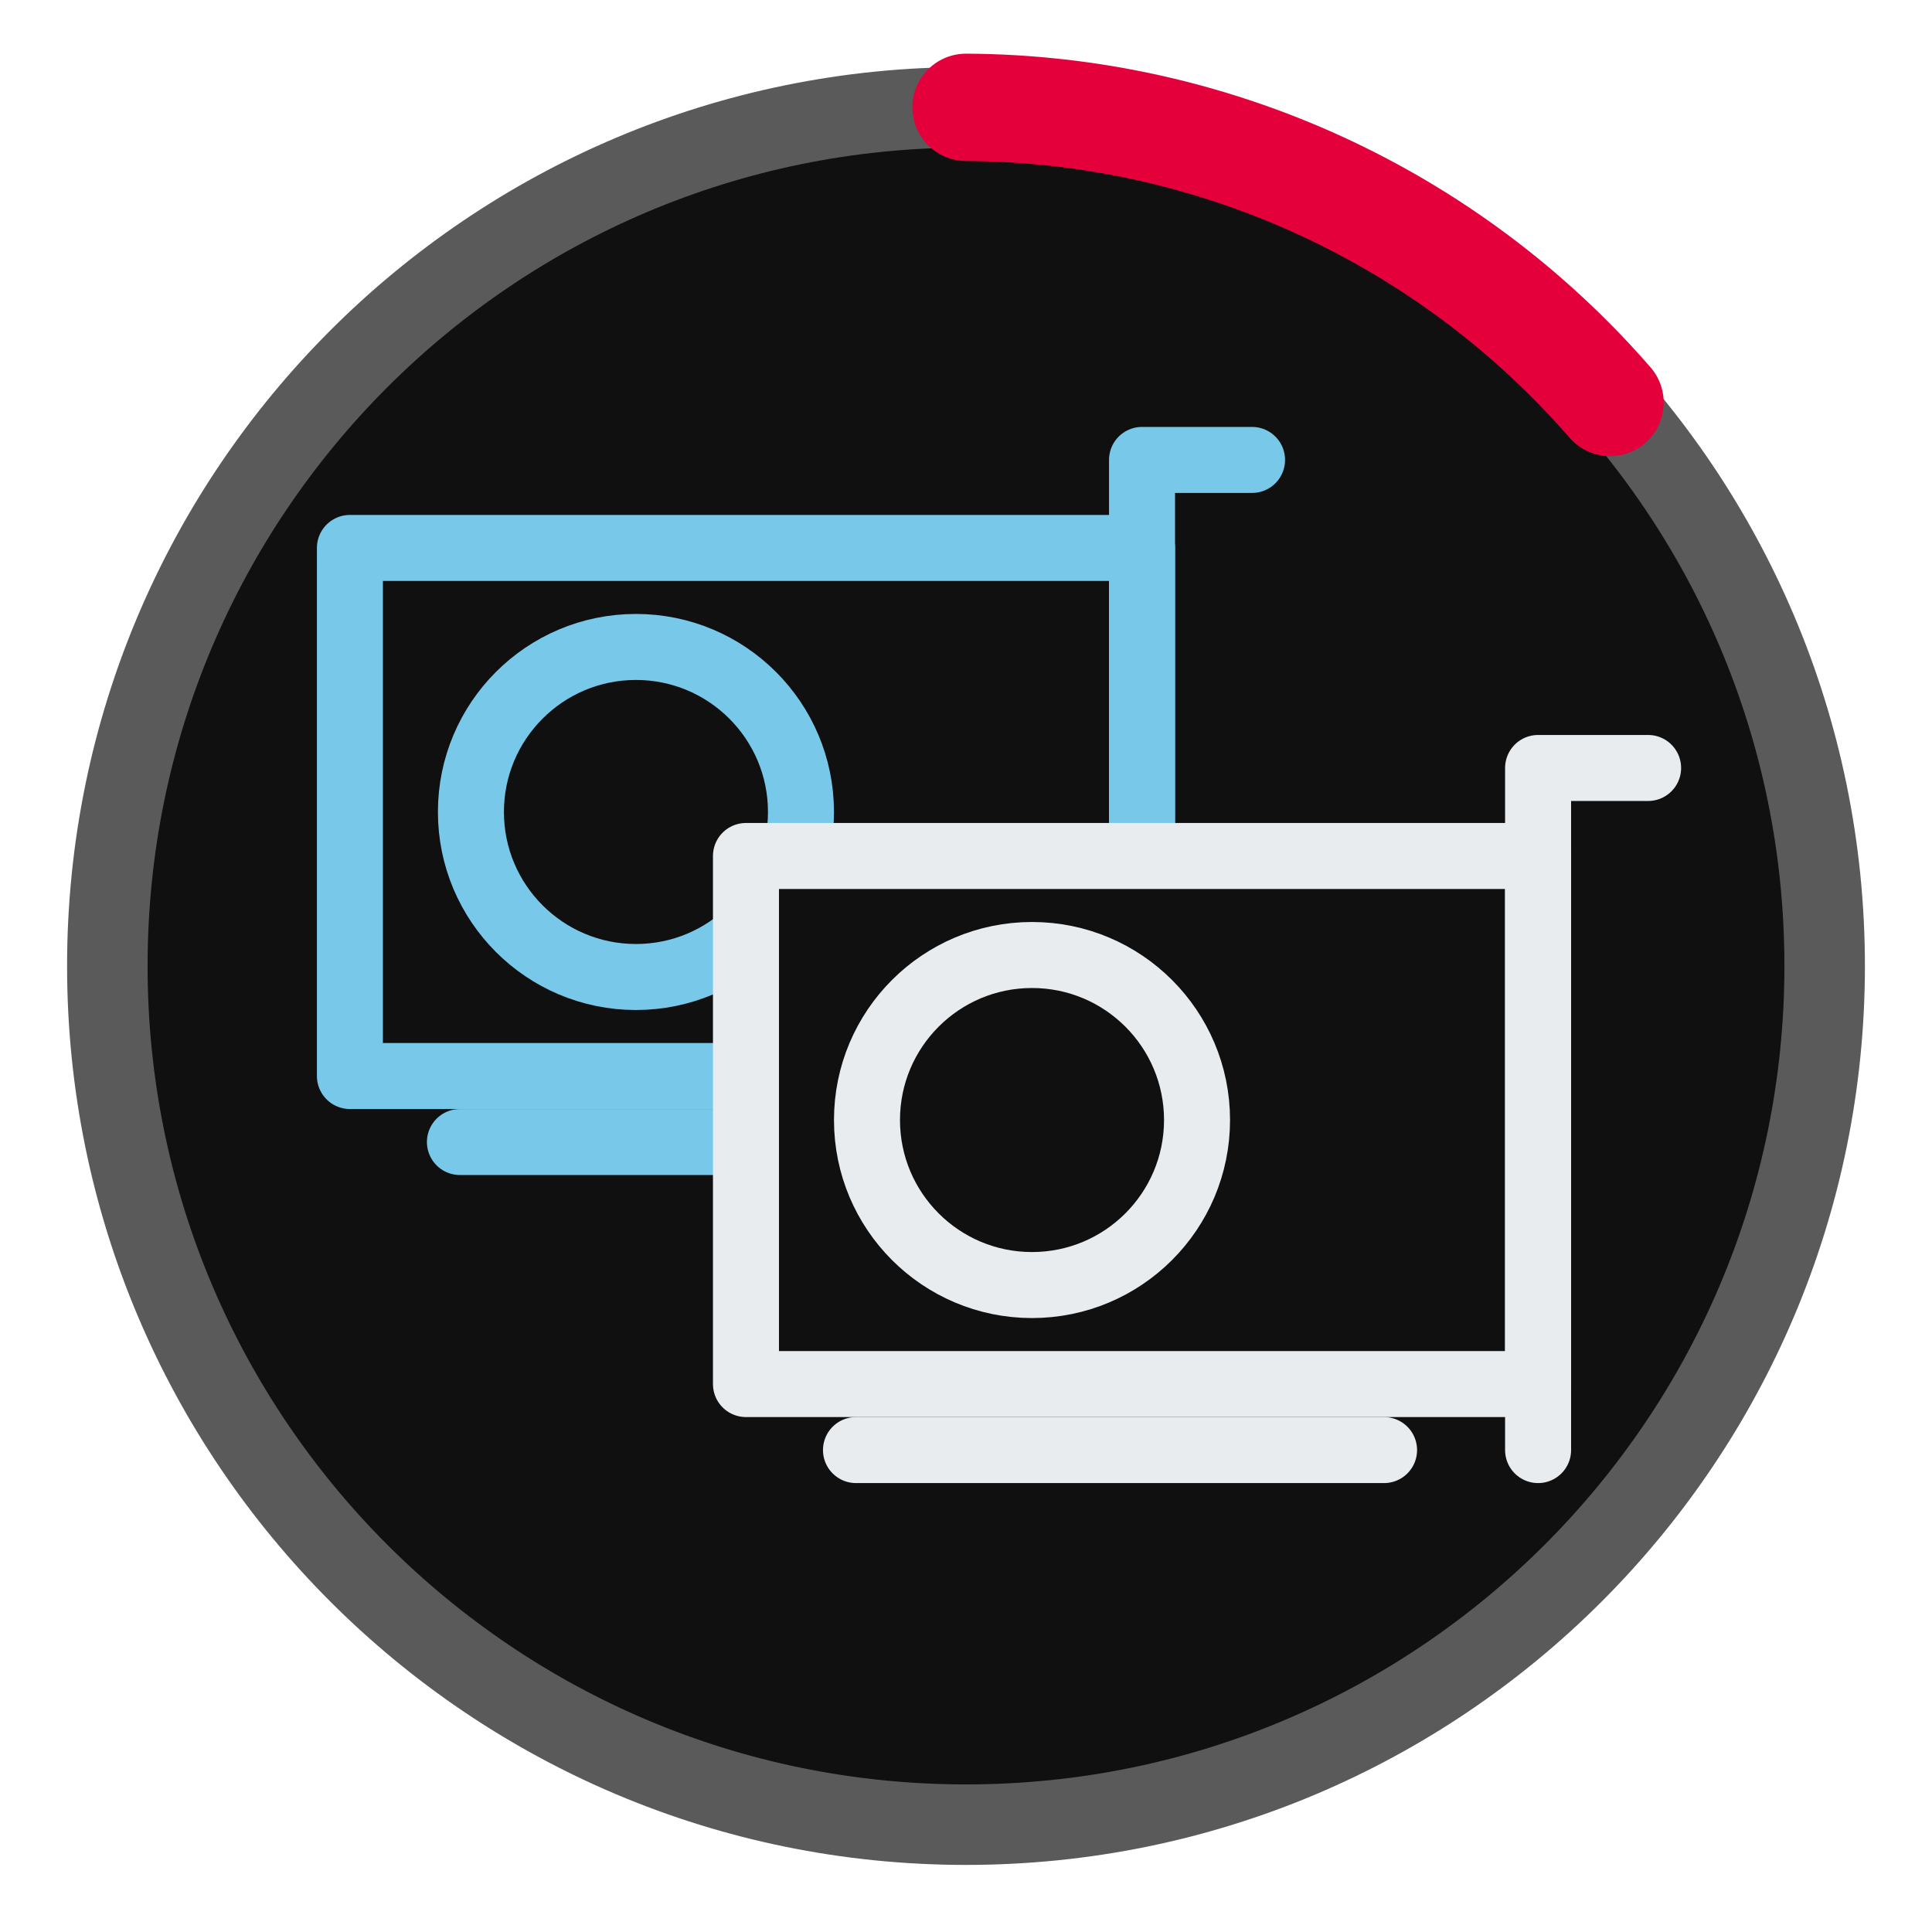
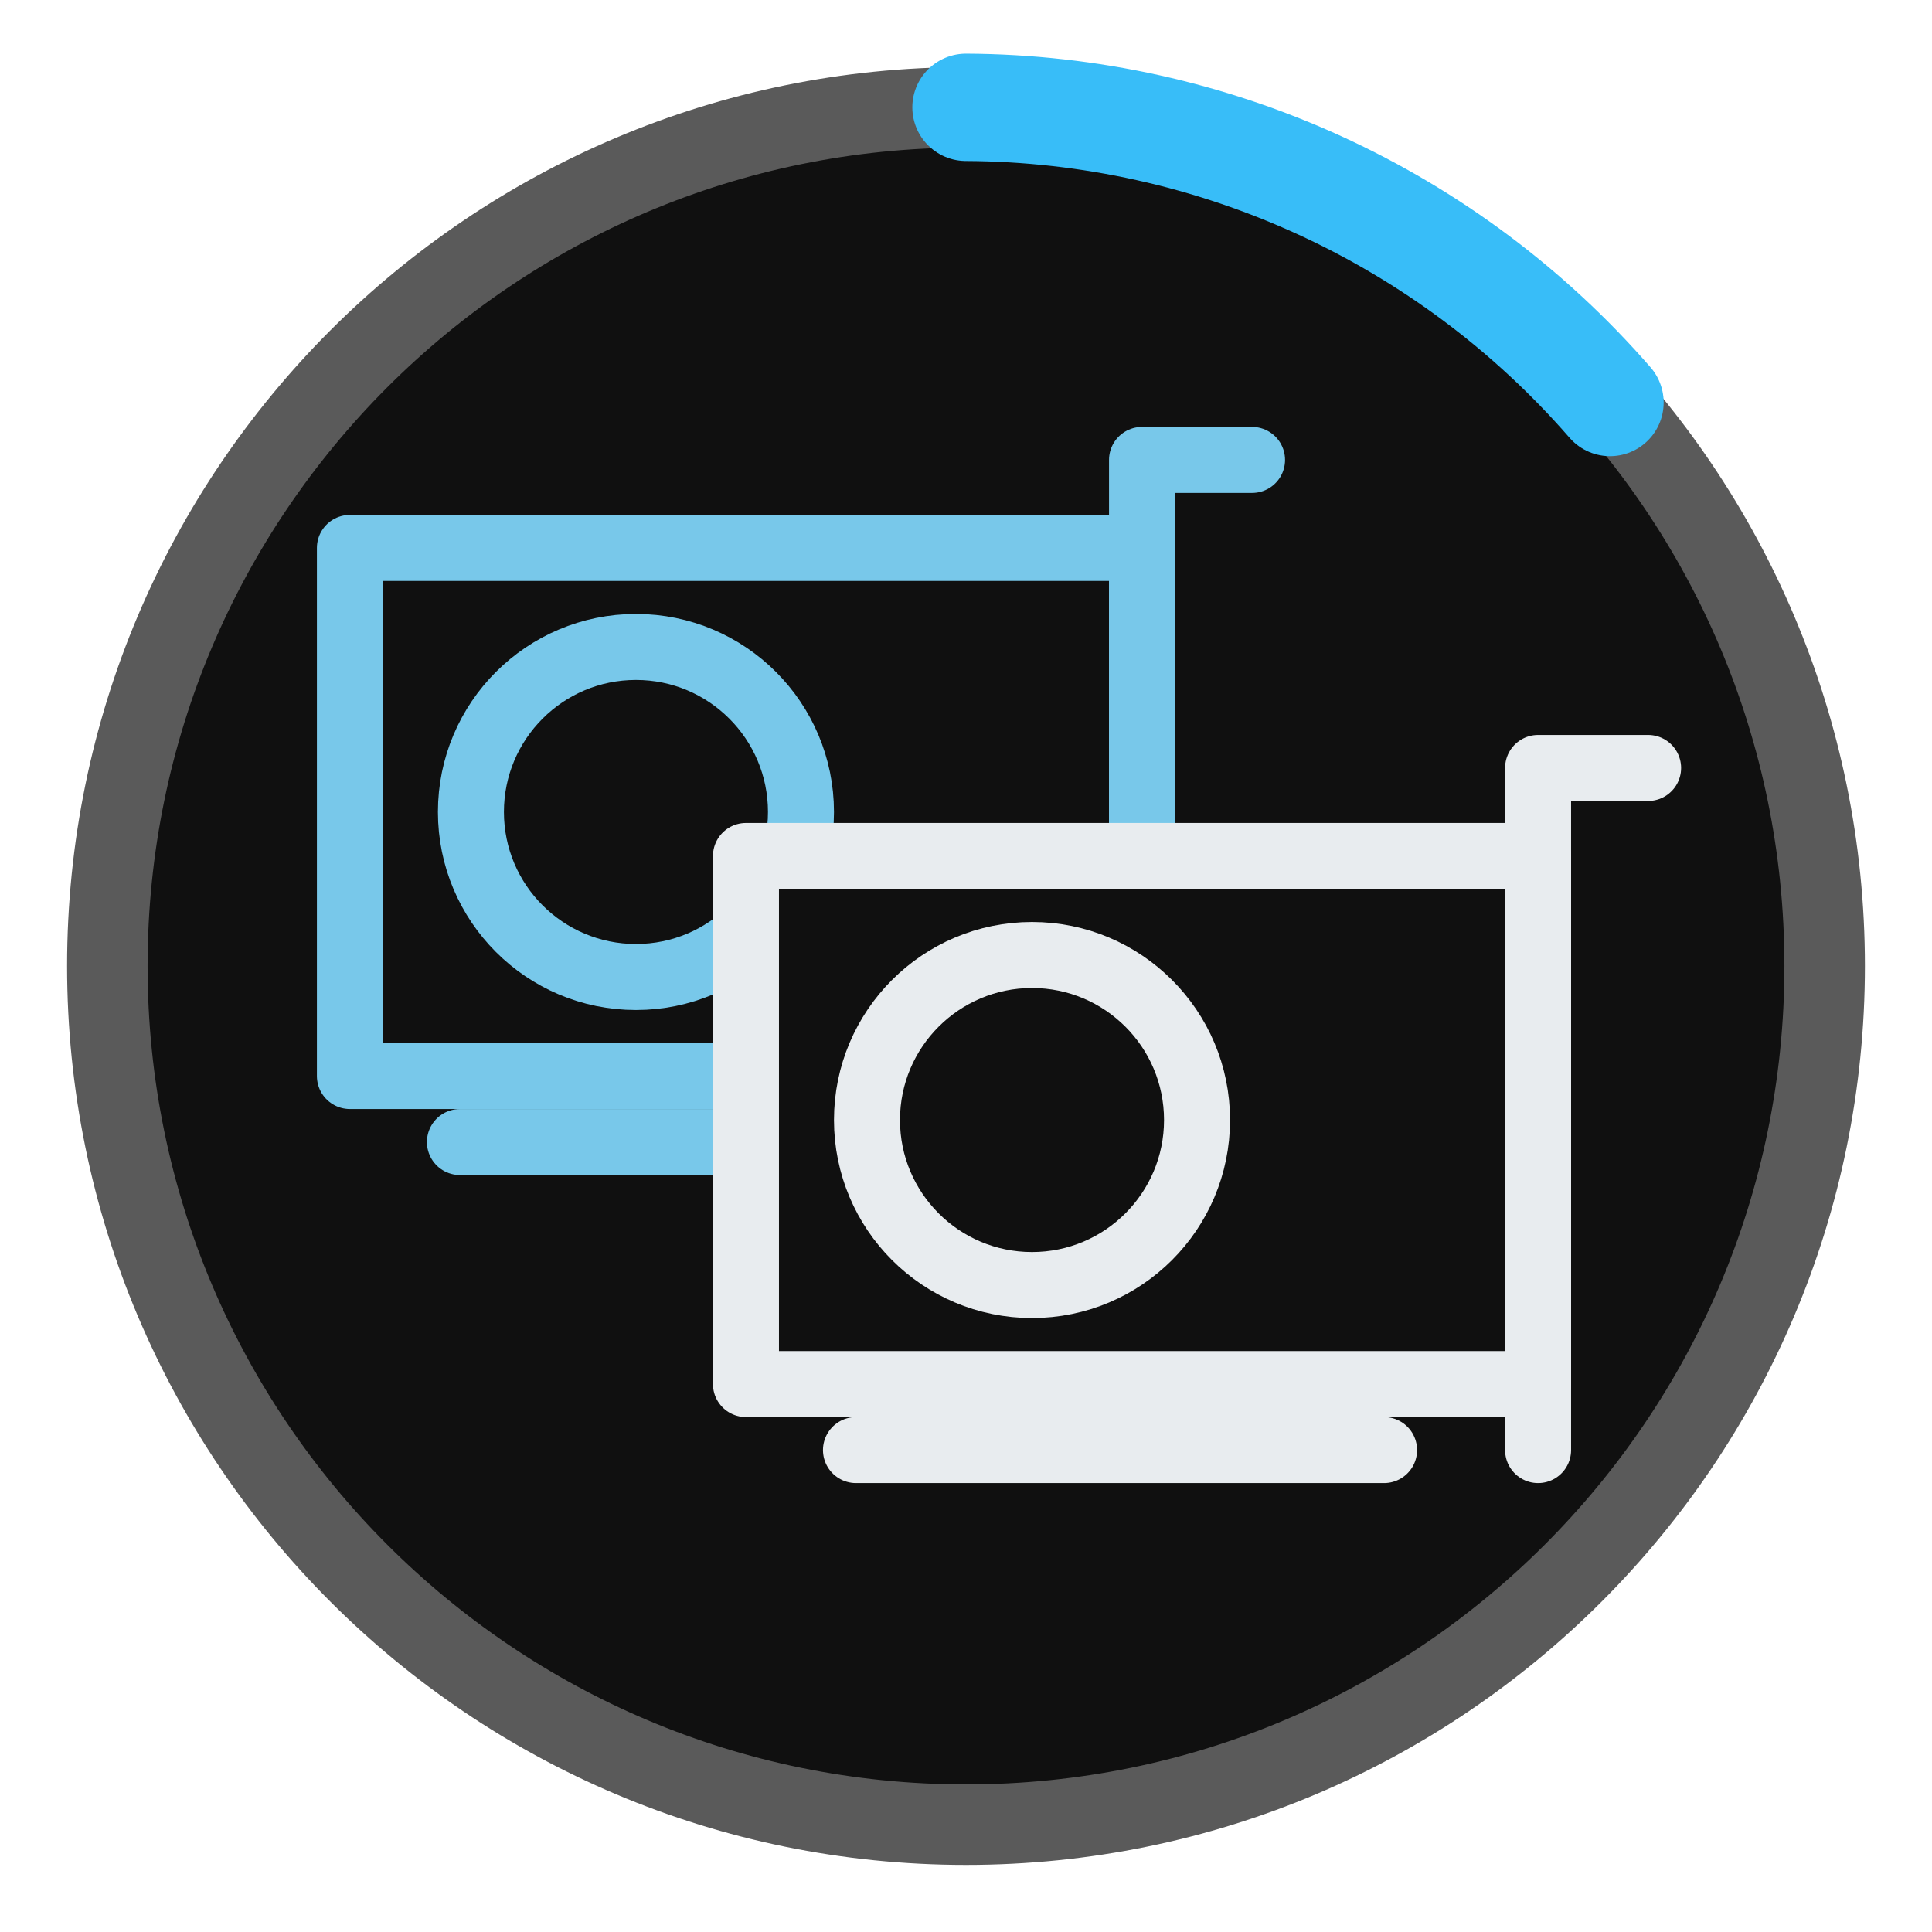
<svg xmlns="http://www.w3.org/2000/svg" viewBox="14 14 72 72">
  <circle cx="50" cy="50" r="32" fill="#101010" stroke="#5a5a5a" stroke-width="3" />
-   <path d="M50 18a32 32 0 0 1 24 11" fill="none" stroke="#e4003b" stroke-width="4" stroke-linecap="round" />
+   <path d="M50 18a32 32 0 0 1 24 11" fill="none" stroke="#38bdf8" stroke-width="4" stroke-linecap="round" />
  <g transform="translate(9 9) scale(.82)" fill="#101010" stroke-width="3" stroke-linecap="round" stroke-linejoin="round">
    <path d="M22 31h36v24H22z" stroke="#78c8ea" />
    <circle cx="35" cy="43" r="7.5" stroke="#78c8ea" />
    <path d="M27 58h24M58 58V27h5" fill="none" stroke="#78c8ea" />
    <path d="M40 45h36v24H40z" stroke="#e8ecef" />
    <circle cx="53" cy="57" r="7.5" stroke="#e8ecef" />
    <path d="M45 72h24M76 72V41h5" fill="none" stroke="#e8ecef" />
  </g>
</svg>
